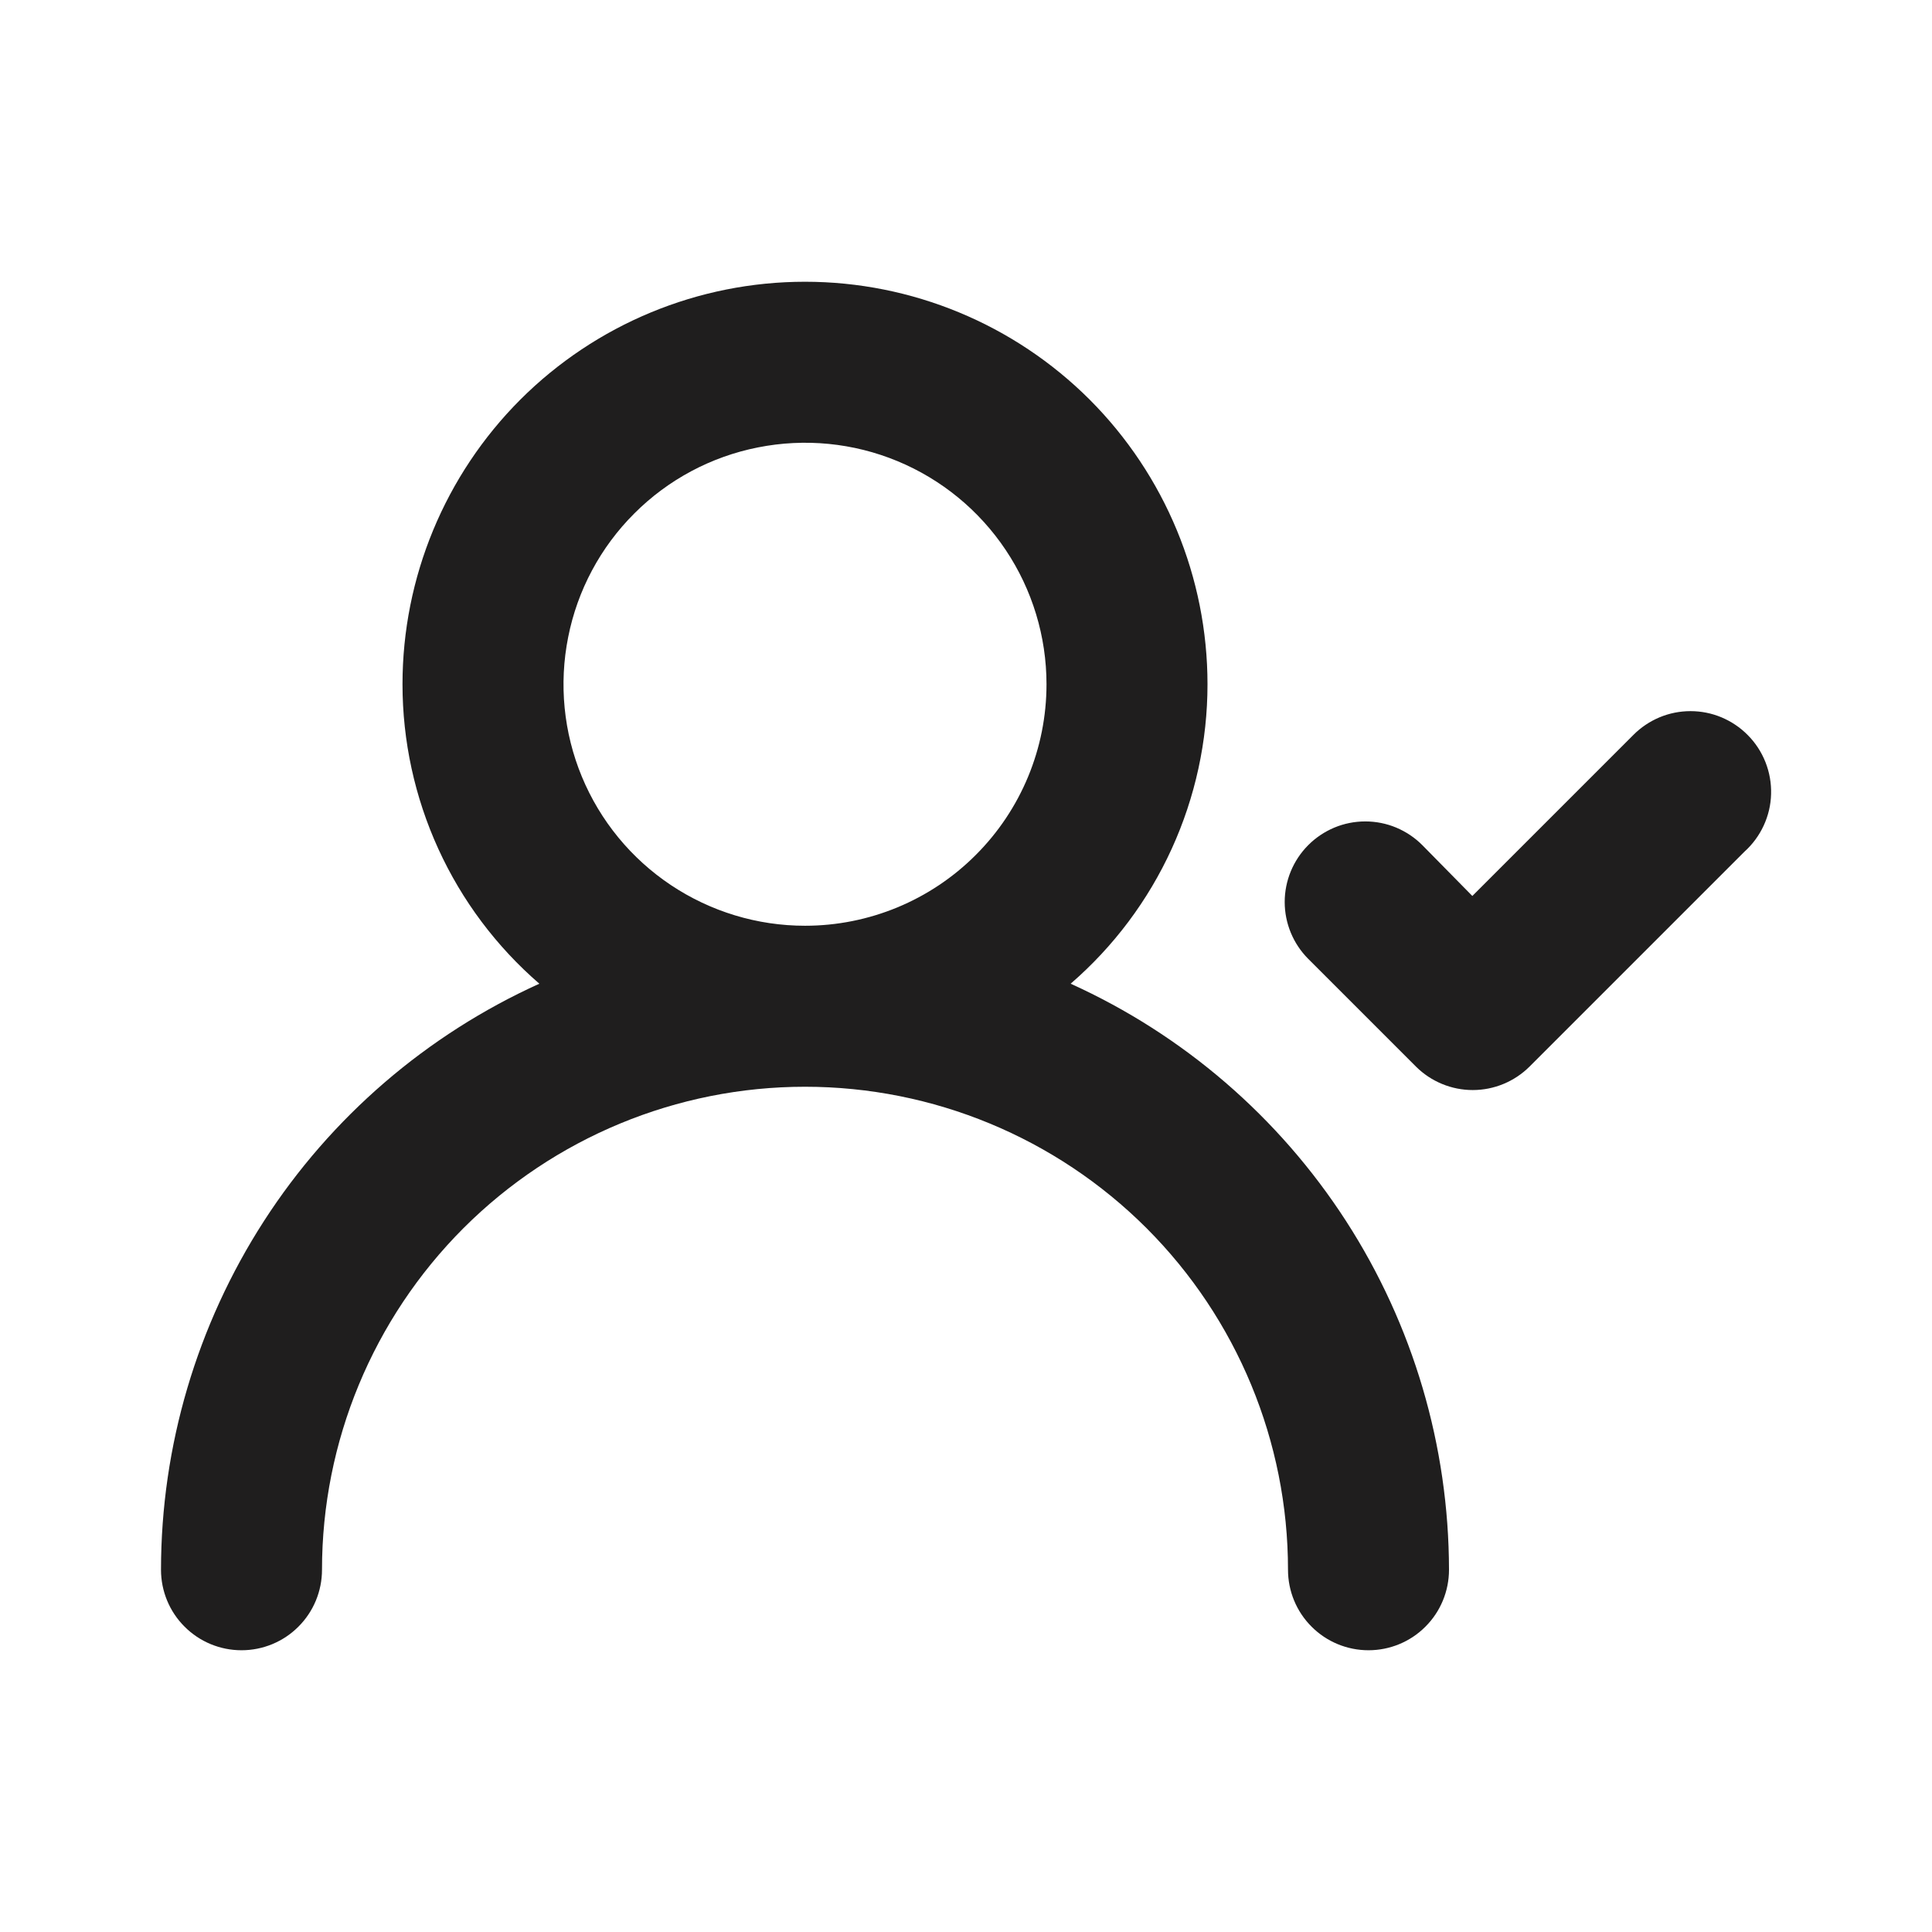
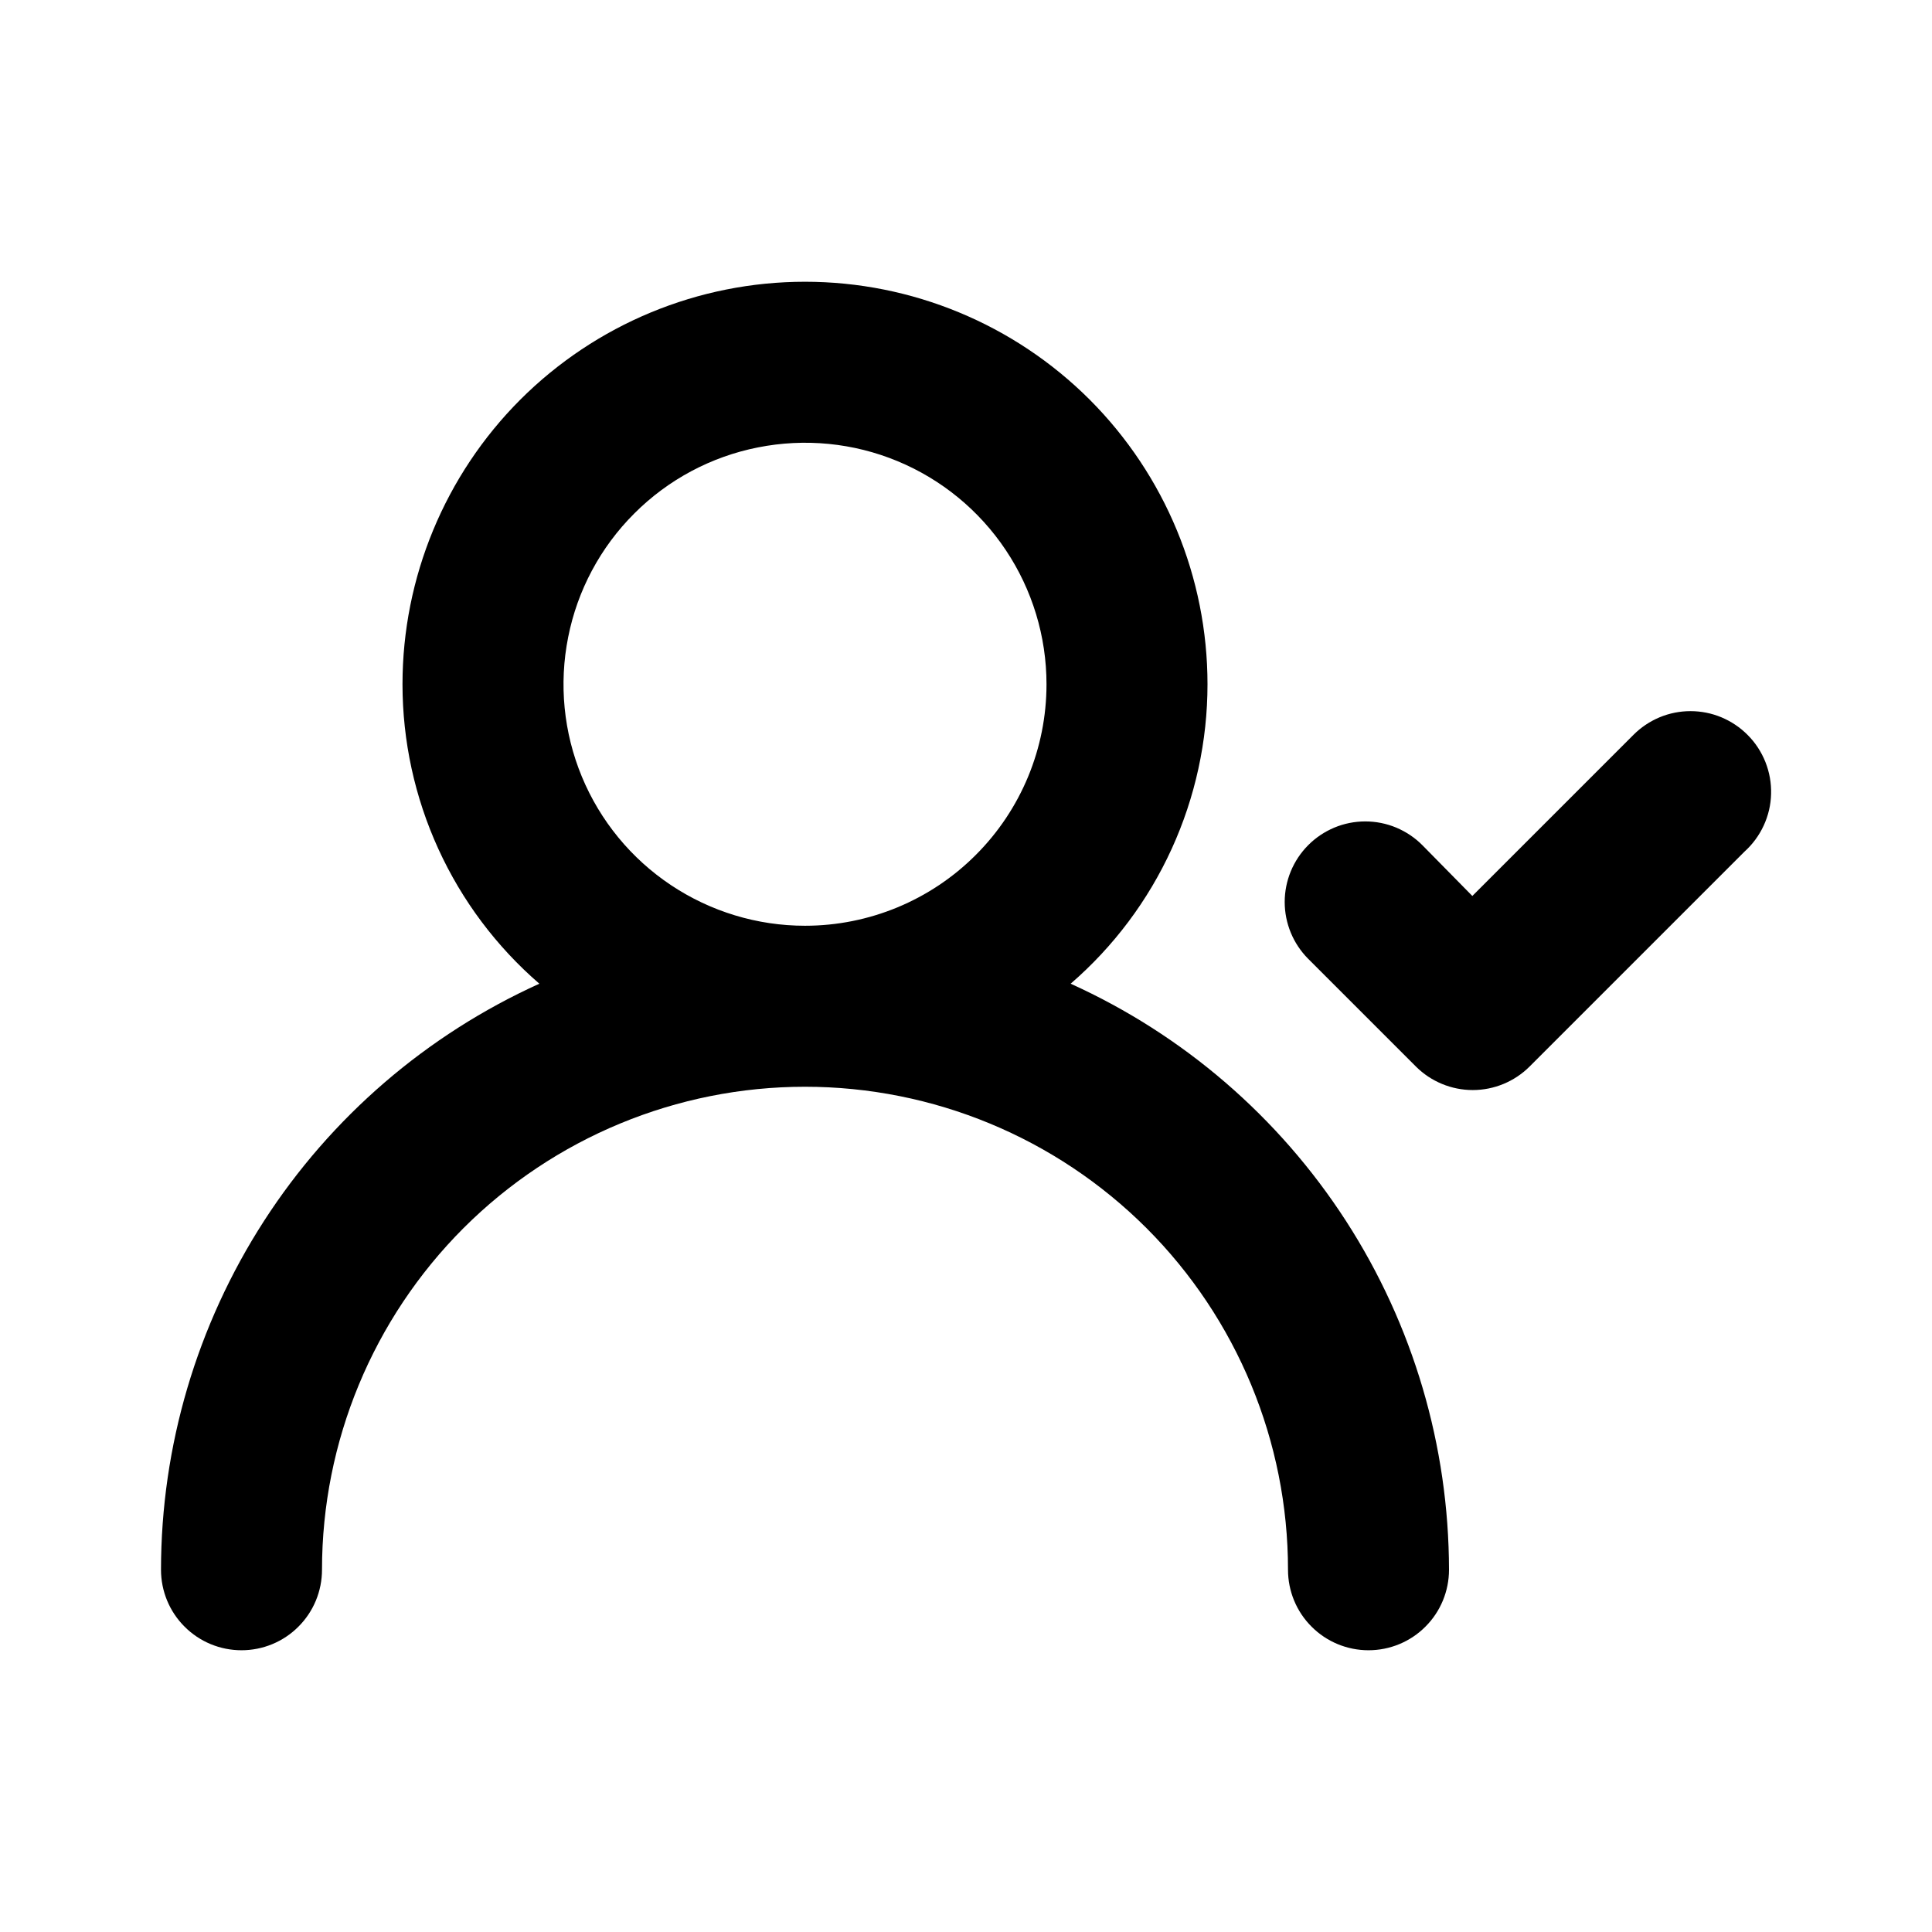
- <svg xmlns="http://www.w3.org/2000/svg" viewBox="0 0 24 24" width="24" height="24" fill="none">
-   <rect id="user | user check" width="24" height="24" x="0" y="0" />
-   <path id="Vector" d="M13.3 12.22C13.834 11.758 14.262 11.187 14.555 10.545C14.848 9.903 15 9.206 15 8.5C15 7.174 14.473 5.902 13.536 4.964C12.598 4.027 11.326 3.5 10 3.5C8.674 3.5 7.402 4.027 6.464 4.964C5.527 5.902 5 7.174 5 8.5C5 9.206 5.152 9.903 5.445 10.545C5.738 11.187 6.166 11.758 6.7 12.22C5.3 12.854 4.112 13.877 3.279 15.168C2.446 16.46 2.001 17.963 2 19.5C2 19.765 2.105 20.02 2.293 20.207C2.48 20.395 2.735 20.5 3 20.5C3.265 20.5 3.52 20.395 3.707 20.207C3.895 20.02 4 19.765 4 19.5C4 17.909 4.632 16.383 5.757 15.257C6.883 14.132 8.409 13.5 10 13.5C11.591 13.5 13.117 14.132 14.243 15.257C15.368 16.383 16 17.909 16 19.5C16 19.765 16.105 20.02 16.293 20.207C16.48 20.395 16.735 20.5 17 20.5C17.265 20.5 17.52 20.395 17.707 20.207C17.895 20.02 18 19.765 18 19.5C17.998 17.963 17.555 16.46 16.721 15.168C15.887 13.877 14.7 12.854 13.3 12.22ZM10 11.5C9.407 11.5 8.827 11.324 8.333 10.994C7.84 10.665 7.455 10.196 7.228 9.648C7.001 9.1 6.942 8.497 7.058 7.915C7.173 7.333 7.459 6.798 7.879 6.379C8.298 5.959 8.833 5.673 9.415 5.558C9.997 5.442 10.6 5.501 11.148 5.728C11.696 5.955 12.165 6.34 12.494 6.833C12.824 7.327 13 7.907 13 8.5C13 9.296 12.684 10.059 12.121 10.621C11.559 11.184 10.796 11.5 10 11.5ZM21.71 9.13C21.617 9.036 21.506 8.962 21.385 8.911C21.263 8.86 21.132 8.834 21 8.834C20.868 8.834 20.737 8.86 20.615 8.911C20.494 8.962 20.383 9.036 20.29 9.13L18.29 11.13L17.67 10.5C17.577 10.406 17.466 10.332 17.345 10.281C17.223 10.23 17.092 10.204 16.96 10.204C16.828 10.204 16.697 10.23 16.575 10.281C16.454 10.332 16.343 10.406 16.25 10.5C16.064 10.687 15.959 10.941 15.959 11.205C15.959 11.469 16.064 11.723 16.25 11.91L17.59 13.25C17.777 13.436 18.031 13.541 18.295 13.541C18.559 13.541 18.813 13.436 19 13.25L21.67 10.58C21.771 10.489 21.852 10.379 21.909 10.256C21.966 10.133 21.998 9.999 22.001 9.864C22.005 9.728 21.981 9.593 21.931 9.467C21.881 9.341 21.806 9.226 21.71 9.13Z" fill="rgb(31,30,30)" fill-rule="nonzero" />
+ <svg xmlns="http://www.w3.org/2000/svg" viewBox="0 0 24 24" fill="none">
+   <path id="Vector" d="M13.3 12.22C13.834 11.758 14.262 11.187 14.555 10.545C14.848 9.903 15 9.206 15 8.5C15 7.174 14.473 5.902 13.536 4.964C12.598 4.027 11.326 3.5 10 3.5C8.674 3.5 7.402 4.027 6.464 4.964C5.527 5.902 5 7.174 5 8.5C5 9.206 5.152 9.903 5.445 10.545C5.738 11.187 6.166 11.758 6.7 12.22C5.3 12.854 4.112 13.877 3.279 15.168C2.446 16.46 2.001 17.963 2 19.5C2 19.765 2.105 20.02 2.293 20.207C2.48 20.395 2.735 20.5 3 20.5C3.265 20.5 3.52 20.395 3.707 20.207C3.895 20.02 4 19.765 4 19.5C4 17.909 4.632 16.383 5.757 15.257C6.883 14.132 8.409 13.5 10 13.5C11.591 13.5 13.117 14.132 14.243 15.257C15.368 16.383 16 17.909 16 19.5C16 19.765 16.105 20.02 16.293 20.207C16.48 20.395 16.735 20.5 17 20.5C17.265 20.5 17.52 20.395 17.707 20.207C17.895 20.02 18 19.765 18 19.5C17.998 17.963 17.555 16.46 16.721 15.168C15.887 13.877 14.7 12.854 13.3 12.22ZM10 11.5C9.407 11.5 8.827 11.324 8.333 10.994C7.84 10.665 7.455 10.196 7.228 9.648C7.001 9.1 6.942 8.497 7.058 7.915C7.173 7.333 7.459 6.798 7.879 6.379C8.298 5.959 8.833 5.673 9.415 5.558C9.997 5.442 10.6 5.501 11.148 5.728C11.696 5.955 12.165 6.34 12.494 6.833C12.824 7.327 13 7.907 13 8.5C13 9.296 12.684 10.059 12.121 10.621C11.559 11.184 10.796 11.5 10 11.5ZM21.71 9.13C21.617 9.036 21.506 8.962 21.385 8.911C21.263 8.86 21.132 8.834 21 8.834C20.868 8.834 20.737 8.86 20.615 8.911C20.494 8.962 20.383 9.036 20.29 9.13L18.29 11.13L17.67 10.5C17.577 10.406 17.466 10.332 17.345 10.281C17.223 10.23 17.092 10.204 16.96 10.204C16.828 10.204 16.697 10.23 16.575 10.281C16.454 10.332 16.343 10.406 16.25 10.5C16.064 10.687 15.959 10.941 15.959 11.205C15.959 11.469 16.064 11.723 16.25 11.91L17.59 13.25C17.777 13.436 18.031 13.541 18.295 13.541C18.559 13.541 18.813 13.436 19 13.25L21.67 10.58C21.771 10.489 21.852 10.379 21.909 10.256C21.966 10.133 21.998 9.999 22.001 9.864C22.005 9.728 21.981 9.593 21.931 9.467C21.881 9.341 21.806 9.226 21.71 9.13Z" fill="currentColor" fill-rule="nonzero" />
</svg>
